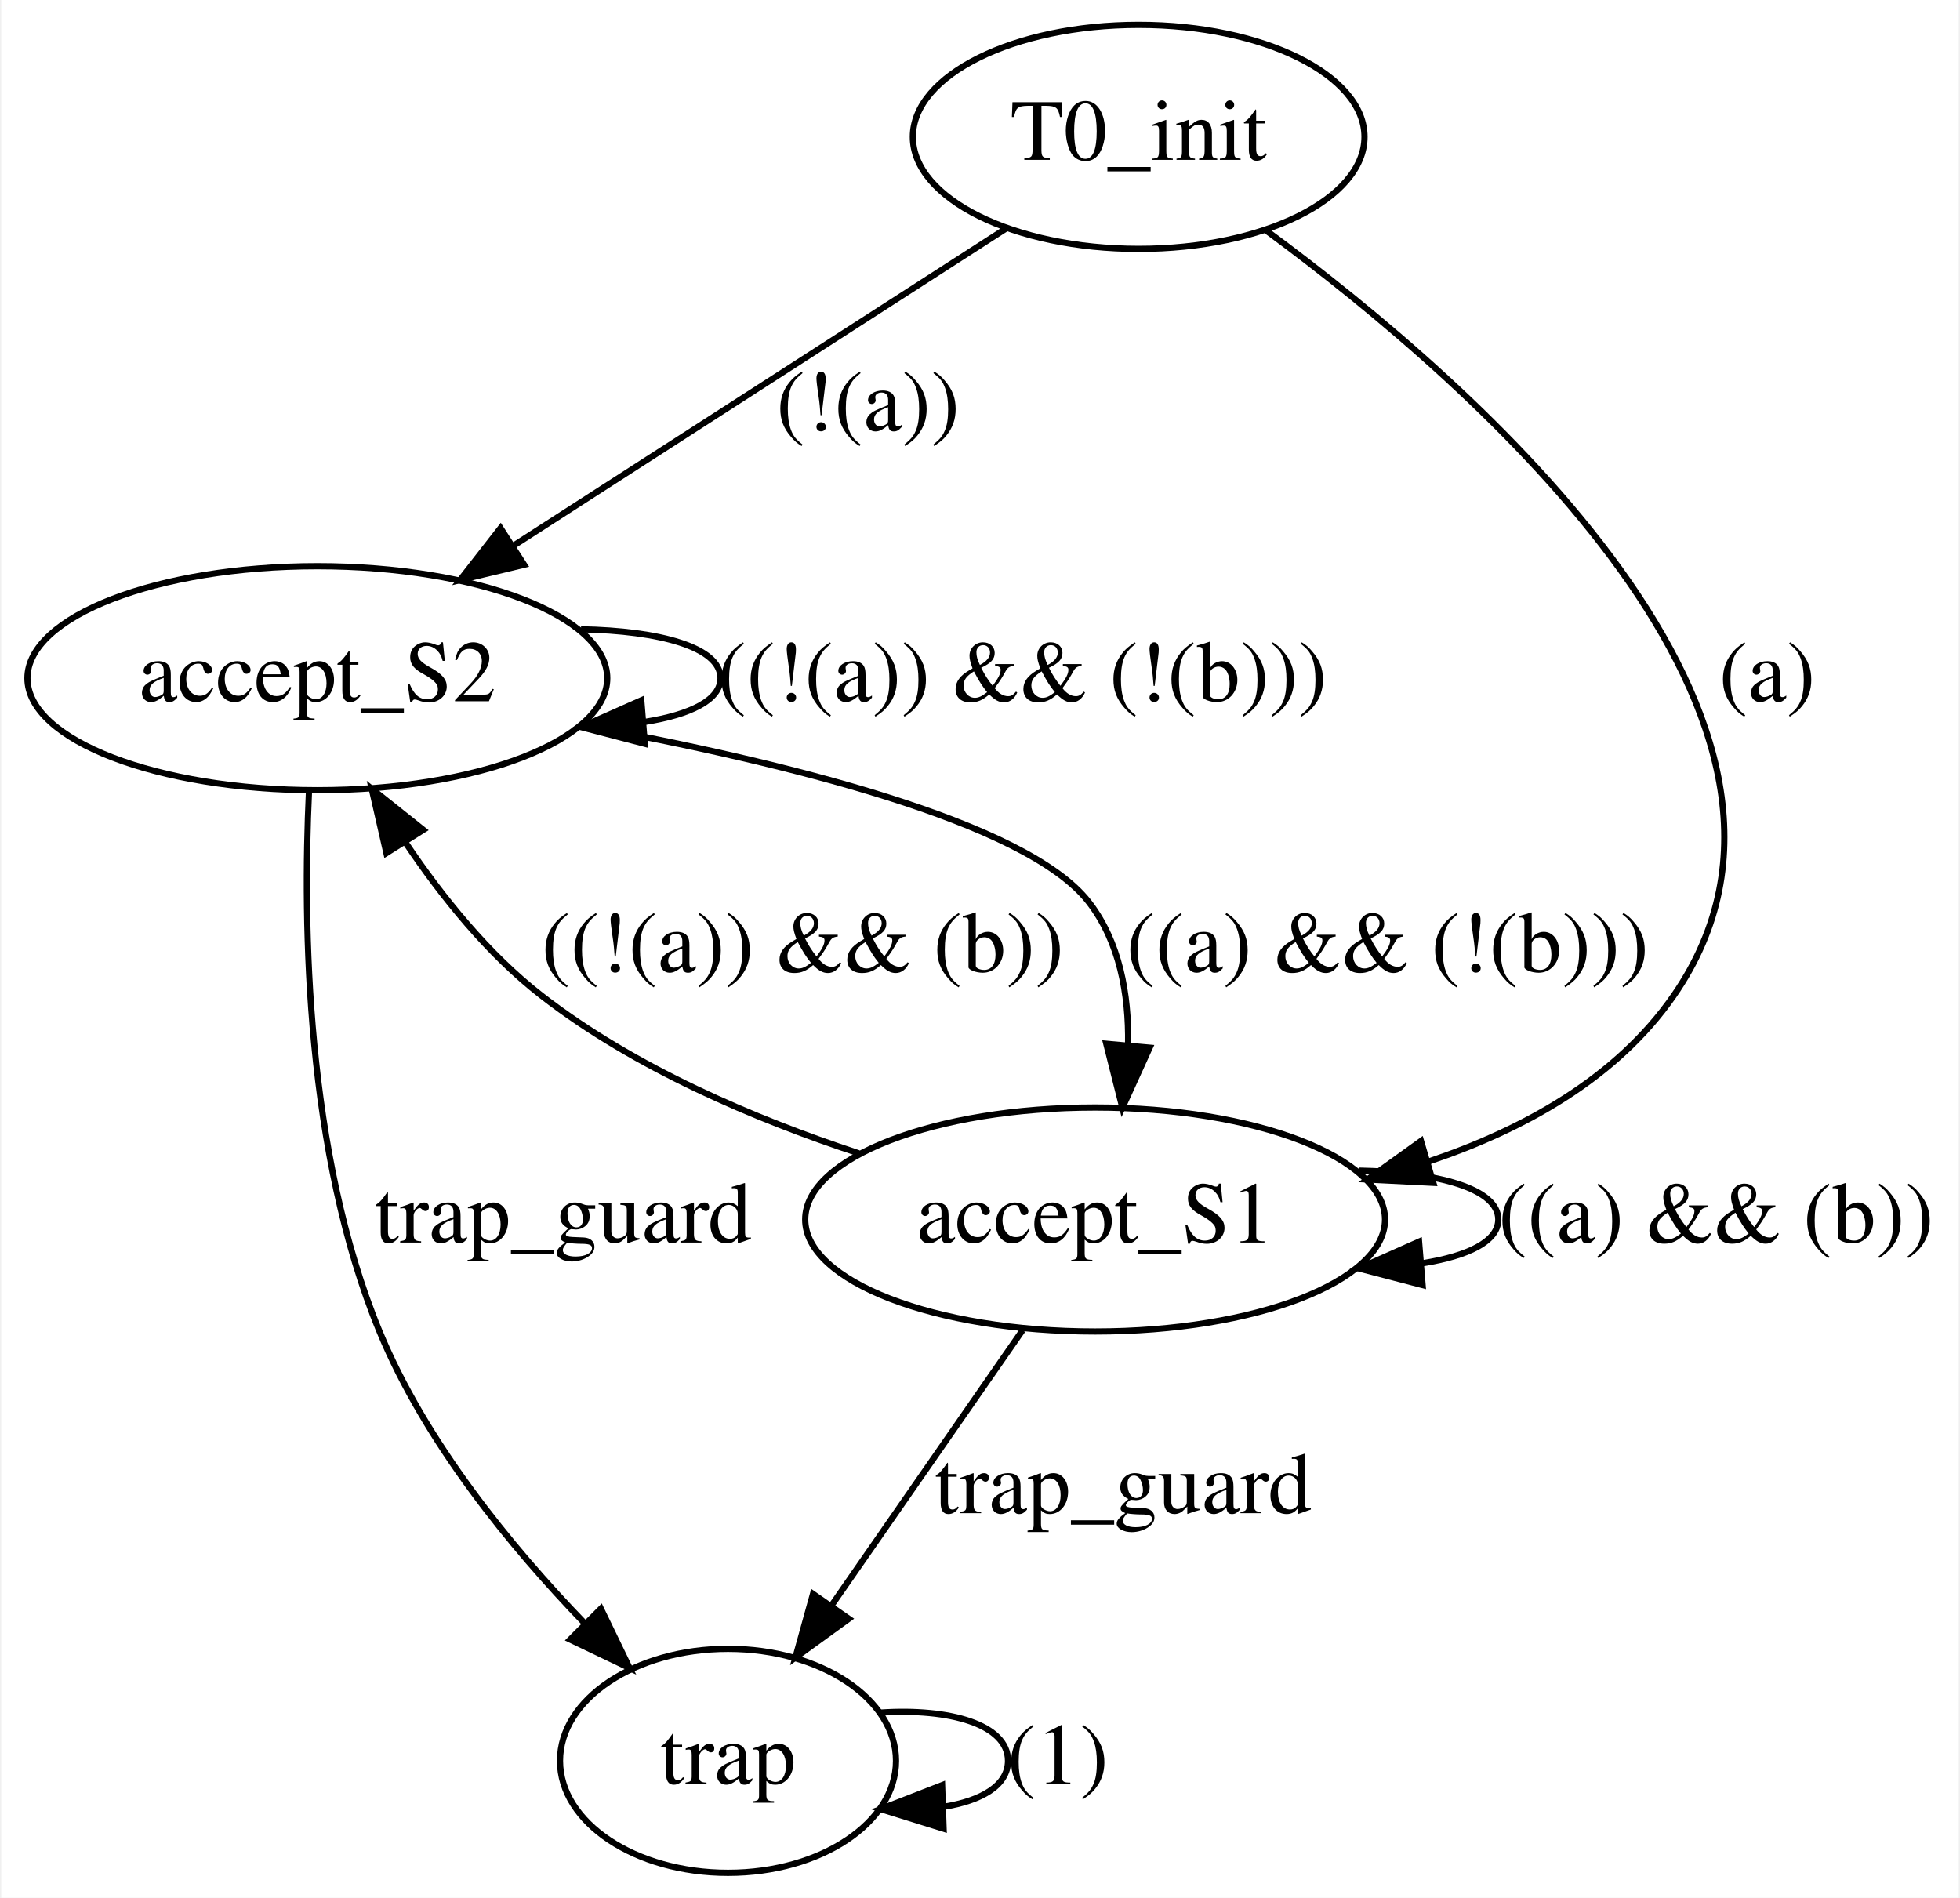
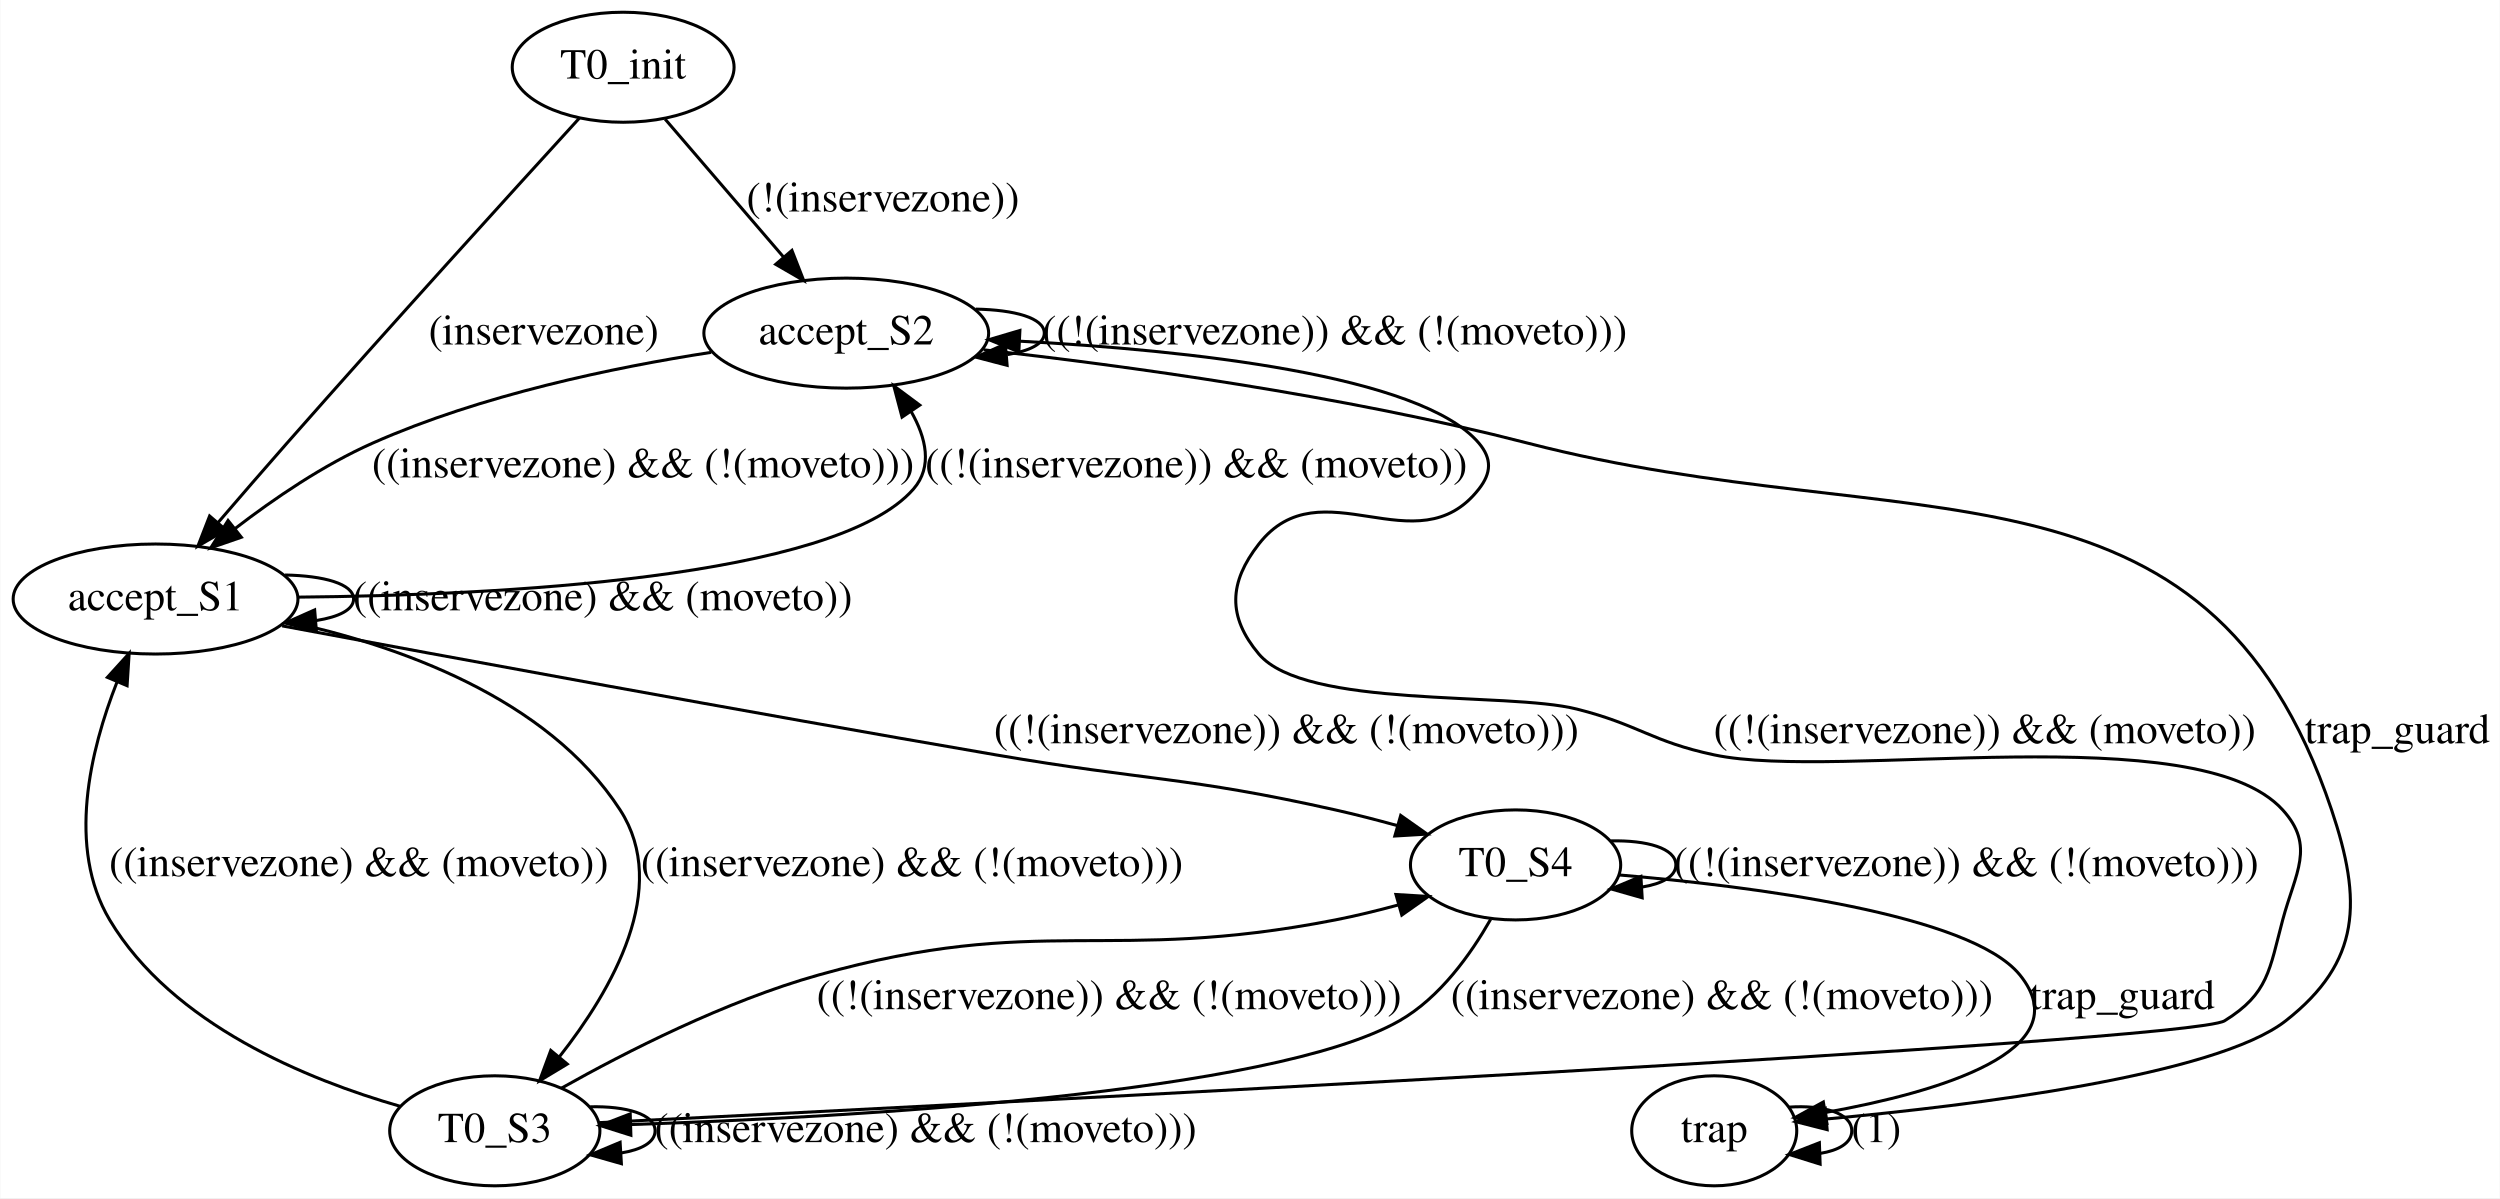
- <svg xmlns="http://www.w3.org/2000/svg" width="315pt" height="305pt" viewBox="0.00 0.00 314.59 305.00">
-   <g id="graph0" class="graph" transform="scale(1 1) rotate(0) translate(4 301)">
-     <polygon fill="white" stroke="none" points="-4,4 -4,-301 310.592,-301 310.592,4 -4,4" />
+ <svg xmlns="http://www.w3.org/2000/svg" width="818pt" height="392pt" viewBox="0.00 0.00 817.80 392.00">
+   <g id="graph0" class="graph" transform="scale(1 1) rotate(0) translate(4 388)">
+     <polygon fill="white" stroke="none" points="-4,4 -4,-388 813.796,-388 813.796,4 -4,4" />
    <g id="node1" class="node">
-       <ellipse fill="none" stroke="black" cx="46.796" cy="-192" rx="46.593" ry="18" />
-       <text text-anchor="middle" x="46.796" y="-188.3" font-family="Times,serif" font-size="14.00">accept_S2</text>
+       <ellipse fill="none" stroke="black" cx="199.796" cy="-366" rx="36.294" ry="18" />
+       <text text-anchor="middle" x="199.796" y="-362.3" font-family="Times,serif" font-size="14.00">T0_init</text>
+     </g>
+     <g id="node2" class="node">
+       <ellipse fill="none" stroke="black" cx="272.796" cy="-279" rx="46.593" ry="18" />
+       <text text-anchor="middle" x="272.796" y="-275.3" font-family="Times,serif" font-size="14.00">accept_S2</text>
    </g>
    <g id="edge1" class="edge">
+       <path fill="none" stroke="black" d="M213.527,-349.012C224.469,-336.271 239.957,-318.237 252.356,-303.8" />
+       <polygon fill="black" stroke="black" points="255.018,-306.072 258.878,-296.205 249.708,-301.511 255.018,-306.072" />
+       <text text-anchor="middle" x="284.796" y="-318.8" font-family="Times,serif" font-size="14.00">(!(inservezone))</text>
+     </g>
+     <g id="node3" class="node">
+       <ellipse fill="none" stroke="black" cx="46.796" cy="-192" rx="46.593" ry="18" />
+       <text text-anchor="middle" x="46.796" y="-188.3" font-family="Times,serif" font-size="14.00">accept_S1</text>
+     </g>
+     <g id="edge2" class="edge">
+       <path fill="none" stroke="black" d="M185.438,-349.313C164.322,-326.189 123.721,-281.525 89.796,-243 82.418,-234.622 74.423,-225.373 67.351,-217.132" />
+       <polygon fill="black" stroke="black" points="69.805,-214.617 60.643,-209.296 64.487,-219.169 69.805,-214.617" />
+       <text text-anchor="middle" x="173.796" y="-275.3" font-family="Times,serif" font-size="14.00">(inservezone)</text>
+     </g>
+     <g id="edge3" class="edge">
+       <path fill="none" stroke="black" d="M315.173,-286.858C327.781,-286.623 337.592,-284.004 337.592,-279 337.592,-275.482 332.741,-273.142 325.479,-271.982" />
+       <polygon fill="black" stroke="black" points="325.424,-268.466 315.173,-271.142 324.856,-275.443 325.424,-268.466" />
+       <text text-anchor="middle" x="432.592" y="-275.3" font-family="Times,serif" font-size="14.00">((!(inservezone)) &amp;&amp; (!(moveto)))</text>
+     </g>
+     <g id="edge4" class="edge">
+       <path fill="none" stroke="black" d="M228.585,-272.712C196.758,-267.798 153.348,-258.784 117.796,-243 101.745,-235.874 85.601,-224.881 72.772,-215.015" />
+       <polygon fill="black" stroke="black" points="74.867,-212.21 64.855,-208.747 70.522,-217.698 74.867,-212.21" />
+       <text text-anchor="middle" x="206.296" y="-231.8" font-family="Times,serif" font-size="14.00">((inservezone) &amp;&amp; (!(moveto)))</text>
+     </g>
+     <g id="node5" class="node">
+       <ellipse fill="none" stroke="black" cx="556.796" cy="-18" rx="27" ry="18" />
+       <text text-anchor="middle" x="556.796" y="-14.3" font-family="Times,serif" font-size="14.00">trap</text>
+     </g>
+     <g id="edge5" class="edge">
+       <path fill="none" stroke="black" d="M317.744,-273.549C363.157,-268.446 435.09,-258.699 495.796,-243 620.185,-210.831 717.872,-244.79 758.796,-123 768.792,-93.252 768.499,-73.355 743.796,-54 720.954,-36.103 641.372,-26.286 593.699,-21.888" />
+       <polygon fill="black" stroke="black" points="593.739,-18.378 583.469,-20.982 593.121,-25.35 593.739,-18.378" />
+       <text text-anchor="middle" x="780.296" y="-144.8" font-family="Times,serif" font-size="14.00">trap_guard</text>
+     </g>
+     <g id="edge7" class="edge">
+       <path fill="none" stroke="black" d="M93.681,-192.621C158.193,-193.216 269.273,-198.622 294.796,-228 301.14,-235.302 298.936,-244.723 293.989,-253.415" />
+       <polygon fill="black" stroke="black" points="291.048,-251.515 288.342,-261.759 296.845,-255.439 291.048,-251.515" />
+       <text text-anchor="middle" x="387.296" y="-231.8" font-family="Times,serif" font-size="14.00">((!(inservezone)) &amp;&amp; (moveto))</text>
+     </g>
+     <g id="edge8" class="edge">
      <path fill="none" stroke="black" d="M89.173,-199.858C101.781,-199.623 111.592,-197.004 111.592,-192 111.592,-188.482 106.741,-186.142 99.479,-184.982" />
      <polygon fill="black" stroke="black" points="99.424,-181.466 89.173,-184.142 98.856,-188.443 99.424,-181.466" />
-       <text text-anchor="middle" x="160.092" y="-188.3" font-family="Times,serif" font-size="14.00">((!(a)) &amp;&amp; (!(b)))</text>
-     </g>
-     <g id="node3" class="node">
-       <ellipse fill="none" stroke="black" cx="171.796" cy="-105" rx="46.593" ry="18" />
-       <text text-anchor="middle" x="171.796" y="-101.3" font-family="Times,serif" font-size="14.00">accept_S1</text>
-     </g>
-     <g id="edge2" class="edge">
-       <path fill="none" stroke="black" d="M89.625,-184.444C121.349,-178.619 160.744,-169.01 170.796,-156 175.742,-149.599 177.22,-141.234 177.1,-133.183" />
-       <polygon fill="black" stroke="black" points="180.563,-132.616 176.178,-122.971 173.591,-133.245 180.563,-132.616" />
-       <text text-anchor="middle" x="218.796" y="-144.8" font-family="Times,serif" font-size="14.00">((a) &amp;&amp; (!(b)))</text>
+       <text text-anchor="middle" x="193.092" y="-188.3" font-family="Times,serif" font-size="14.00">((inservezone) &amp;&amp; (moveto))</text>
    </g>
    <g id="node4" class="node">
-       <ellipse fill="none" stroke="black" cx="112.796" cy="-18" rx="27" ry="18" />
-       <text text-anchor="middle" x="112.796" y="-14.3" font-family="Times,serif" font-size="14.00">trap</text>
-     </g>
-     <g id="edge3" class="edge">
-       <path fill="none" stroke="black" d="M45.448,-173.696C44.458,-152.435 44.935,-115.66 56.796,-87 64.157,-69.212 77.819,-52.477 89.805,-40.059" />
-       <polygon fill="black" stroke="black" points="92.363,-42.451 96.98,-32.915 87.424,-37.49 92.363,-42.451" />
-       <text text-anchor="middle" x="86.296" y="-101.3" font-family="Times,serif" font-size="14.00">trap_guard</text>
-     </g>
-     <g id="node2" class="node">
-       <ellipse fill="none" stroke="black" cx="178.796" cy="-279" rx="36.294" ry="18" />
-       <text text-anchor="middle" x="178.796" y="-275.3" font-family="Times,serif" font-size="14.00">T0_init</text>
-     </g>
-     <g id="edge4" class="edge">
-       <path fill="none" stroke="black" d="M157.588,-264.343C136.169,-250.551 102.832,-229.084 78.319,-213.299" />
-       <polygon fill="black" stroke="black" points="80.028,-210.236 69.725,-207.765 76.238,-216.122 80.028,-210.236" />
-       <text text-anchor="middle" x="135.296" y="-231.8" font-family="Times,serif" font-size="14.00">(!(a))</text>
-     </g>
-     <g id="edge5" class="edge">
-       <path fill="none" stroke="black" d="M199.321,-263.927C233.407,-238.802 295.082,-184.758 264.796,-141 255.615,-127.735 240.731,-119.49 225.536,-114.369" />
-       <polygon fill="black" stroke="black" points="226.145,-110.9 215.563,-111.433 224.168,-117.615 226.145,-110.9" />
-       <text text-anchor="middle" x="279.796" y="-188.3" font-family="Times,serif" font-size="14.00">(a)</text>
+       <ellipse fill="none" stroke="black" cx="157.796" cy="-18" rx="34.394" ry="18" />
+       <text text-anchor="middle" x="157.796" y="-14.3" font-family="Times,serif" font-size="14.00">T0_S3</text>
    </g>
    <g id="edge6" class="edge">
-       <path fill="none" stroke="black" d="M133.818,-115.638C117.024,-121.173 97.74,-129.384 82.796,-141 74.271,-147.626 66.872,-156.8 61.037,-165.483" />
-       <polygon fill="black" stroke="black" points="57.899,-163.897 55.539,-174.226 63.825,-167.623 57.899,-163.897" />
-       <text text-anchor="middle" x="124.796" y="-144.8" font-family="Times,serif" font-size="14.00">((!(a)) &amp;&amp; (b))</text>
+       <path fill="none" stroke="black" d="M89.838,-184.708C125.791,-176.933 174.896,-159.874 198.796,-123 215.363,-97.439 196.205,-64.129 178.9,-42.18" />
+       <polygon fill="black" stroke="black" points="181.507,-39.84 172.437,-34.364 176.112,-44.301 181.507,-39.84" />
+       <text text-anchor="middle" x="294.296" y="-101.3" font-family="Times,serif" font-size="14.00">((inservezone) &amp;&amp; (!(moveto)))</text>
    </g>
-     <g id="edge7" class="edge">
-       <path fill="none" stroke="black" d="M214.173,-112.858C226.781,-112.623 236.592,-110.004 236.592,-105 236.592,-101.482 231.741,-99.142 224.479,-97.982" />
-       <polygon fill="black" stroke="black" points="224.424,-94.466 214.173,-97.142 223.856,-101.443 224.424,-94.466" />
-       <text text-anchor="middle" x="271.592" y="-101.3" font-family="Times,serif" font-size="14.00">((a) &amp;&amp; (b))</text>
-     </g>
-     <g id="edge8" class="edge">
-       <path fill="none" stroke="black" d="M160.139,-87.207C151.351,-74.546 139.179,-57.009 129.377,-42.889" />
-       <polygon fill="black" stroke="black" points="132.21,-40.831 123.632,-34.612 126.459,-44.823 132.21,-40.831" />
-       <text text-anchor="middle" x="176.296" y="-57.8" font-family="Times,serif" font-size="14.00">trap_guard</text>
+     <g id="node6" class="node">
+       <ellipse fill="none" stroke="black" cx="491.796" cy="-105" rx="34.394" ry="18" />
+       <text text-anchor="middle" x="491.796" y="-101.3" font-family="Times,serif" font-size="14.00">T0_S4</text>
    </g>
    <g id="edge9" class="edge">
-       <path fill="none" stroke="black" d="M137.328,-25.752C148.304,-26.49 157.796,-23.906 157.796,-18 157.796,-14.032 153.511,-11.563 147.37,-10.594" />
-       <polygon fill="black" stroke="black" points="147.443,-7.095 137.328,-10.248 147.202,-14.091 147.443,-7.095" />
-       <text text-anchor="middle" x="165.796" y="-14.3" font-family="Times,serif" font-size="14.00">(1)</text>
+       <path fill="none" stroke="black" d="M88.216,-183.214C142.002,-173.163 238.822,-155.269 321.796,-141 371.051,-132.529 384.03,-133.938 432.796,-123 439.435,-121.511 446.431,-119.707 453.193,-117.839" />
+       <polygon fill="black" stroke="black" points="454.207,-121.19 462.865,-115.084 452.289,-114.458 454.207,-121.19" />
+       <text text-anchor="middle" x="416.796" y="-144.8" font-family="Times,serif" font-size="14.00">((!(inservezone)) &amp;&amp; (!(moveto)))</text>
+     </g>
+     <g id="edge11" class="edge">
+       <path fill="none" stroke="black" d="M191.994,-20.679C312.736,-26.661 712.435,-46.955 723.796,-54 738.179,-62.919 738.425,-70.65 742.796,-87 746.928,-102.457 753.551,-111.154 742.796,-123 714.882,-153.745 597.418,-132.379 556.796,-141 536.173,-145.376 532.24,-150.854 511.796,-156 489.05,-161.725 422.901,-156.056 407.796,-174 397.492,-186.24 397.949,-197.389 407.796,-210 428.095,-235.999 459.497,-202.001 479.796,-228 483.899,-233.255 484.099,-237.908 479.796,-243 460.899,-265.36 384.204,-273.44 329.693,-276.357" />
+       <polygon fill="black" stroke="black" points="329.267,-272.873 319.451,-276.859 329.61,-279.865 329.267,-272.873" />
+       <text text-anchor="middle" x="645.296" y="-144.8" font-family="Times,serif" font-size="14.00">((!(inservezone)) &amp;&amp; (moveto))</text>
+     </g>
+     <g id="edge12" class="edge">
+       <path fill="none" stroke="black" d="M126.809,-26.025C96.574,-34.709 52.238,-52.739 31.796,-87 17.692,-110.638 25.425,-142.542 34.154,-164.755" />
+       <polygon fill="black" stroke="black" points="31.037,-166.371 38.159,-174.215 37.483,-163.641 31.037,-166.371" />
+       <text text-anchor="middle" x="113.296" y="-101.3" font-family="Times,serif" font-size="14.00">((inservezone) &amp;&amp; (moveto))</text>
+     </g>
+     <g id="edge10" class="edge">
+       <path fill="none" stroke="black" d="M189.025,-25.858C200.663,-26.115 210.243,-23.496 210.243,-18 210.243,-14.221 205.715,-11.803 199.103,-10.744" />
+       <polygon fill="black" stroke="black" points="199.216,-7.244 189.025,-10.142 198.799,-14.232 199.216,-7.244" />
+       <text text-anchor="middle" x="298.743" y="-14.3" font-family="Times,serif" font-size="14.00">((inservezone) &amp;&amp; (!(moveto)))</text>
+     </g>
+     <g id="edge13" class="edge">
+       <path fill="none" stroke="black" d="M179.692,-32.004C200.557,-43.737 233.233,-60.429 263.796,-69 336.526,-89.397 358.667,-72.488 432.796,-87 439.543,-88.321 446.636,-90.055 453.472,-91.911" />
+       <polygon fill="black" stroke="black" points="452.657,-95.318 463.233,-94.683 454.569,-88.584 452.657,-95.318" />
+       <text text-anchor="middle" x="358.796" y="-57.8" font-family="Times,serif" font-size="14.00">((!(inservezone)) &amp;&amp; (!(moveto)))</text>
+     </g>
+     <g id="edge14" class="edge">
+       <path fill="none" stroke="black" d="M581.328,-25.752C592.304,-26.49 601.796,-23.906 601.796,-18 601.796,-14.032 597.511,-11.563 591.37,-10.594" />
+       <polygon fill="black" stroke="black" points="591.443,-7.095 581.328,-10.248 591.202,-14.091 591.443,-7.095" />
+       <text text-anchor="middle" x="609.796" y="-14.3" font-family="Times,serif" font-size="14.00">(1)</text>
+     </g>
+     <g id="edge15" class="edge">
+       <path fill="none" stroke="black" d="M483.623,-87.171C477.17,-75.819 467.048,-61.575 453.796,-54 411.94,-30.073 274.195,-22.435 202.326,-20.049" />
+       <polygon fill="black" stroke="black" points="202.324,-16.548 192.22,-19.734 202.106,-23.544 202.324,-16.548" />
+       <text text-anchor="middle" x="559.296" y="-57.8" font-family="Times,serif" font-size="14.00">((inservezone) &amp;&amp; (!(moveto)))</text>
+     </g>
+     <g id="edge16" class="edge">
+       <path fill="none" stroke="black" d="M525.683,-101.717C569.077,-98.006 640.621,-88.966 656.796,-69 676.924,-44.154 629.737,-30.58 593.535,-24.06" />
+       <polygon fill="black" stroke="black" points="593.651,-20.53 583.21,-22.331 592.495,-27.434 593.651,-20.53" />
+       <text text-anchor="middle" x="690.296" y="-57.8" font-family="Times,serif" font-size="14.00">trap_guard</text>
+     </g>
+     <g id="edge17" class="edge">
+       <path fill="none" stroke="black" d="M523.025,-112.858C534.663,-113.115 544.243,-110.496 544.243,-105 544.243,-101.221 539.715,-98.803 533.103,-97.744" />
+       <polygon fill="black" stroke="black" points="533.216,-94.244 523.025,-97.142 532.799,-101.232 533.216,-94.244" />
+       <text text-anchor="middle" x="639.243" y="-101.3" font-family="Times,serif" font-size="14.00">((!(inservezone)) &amp;&amp; (!(moveto)))</text>
    </g>
  </g>
</svg>
